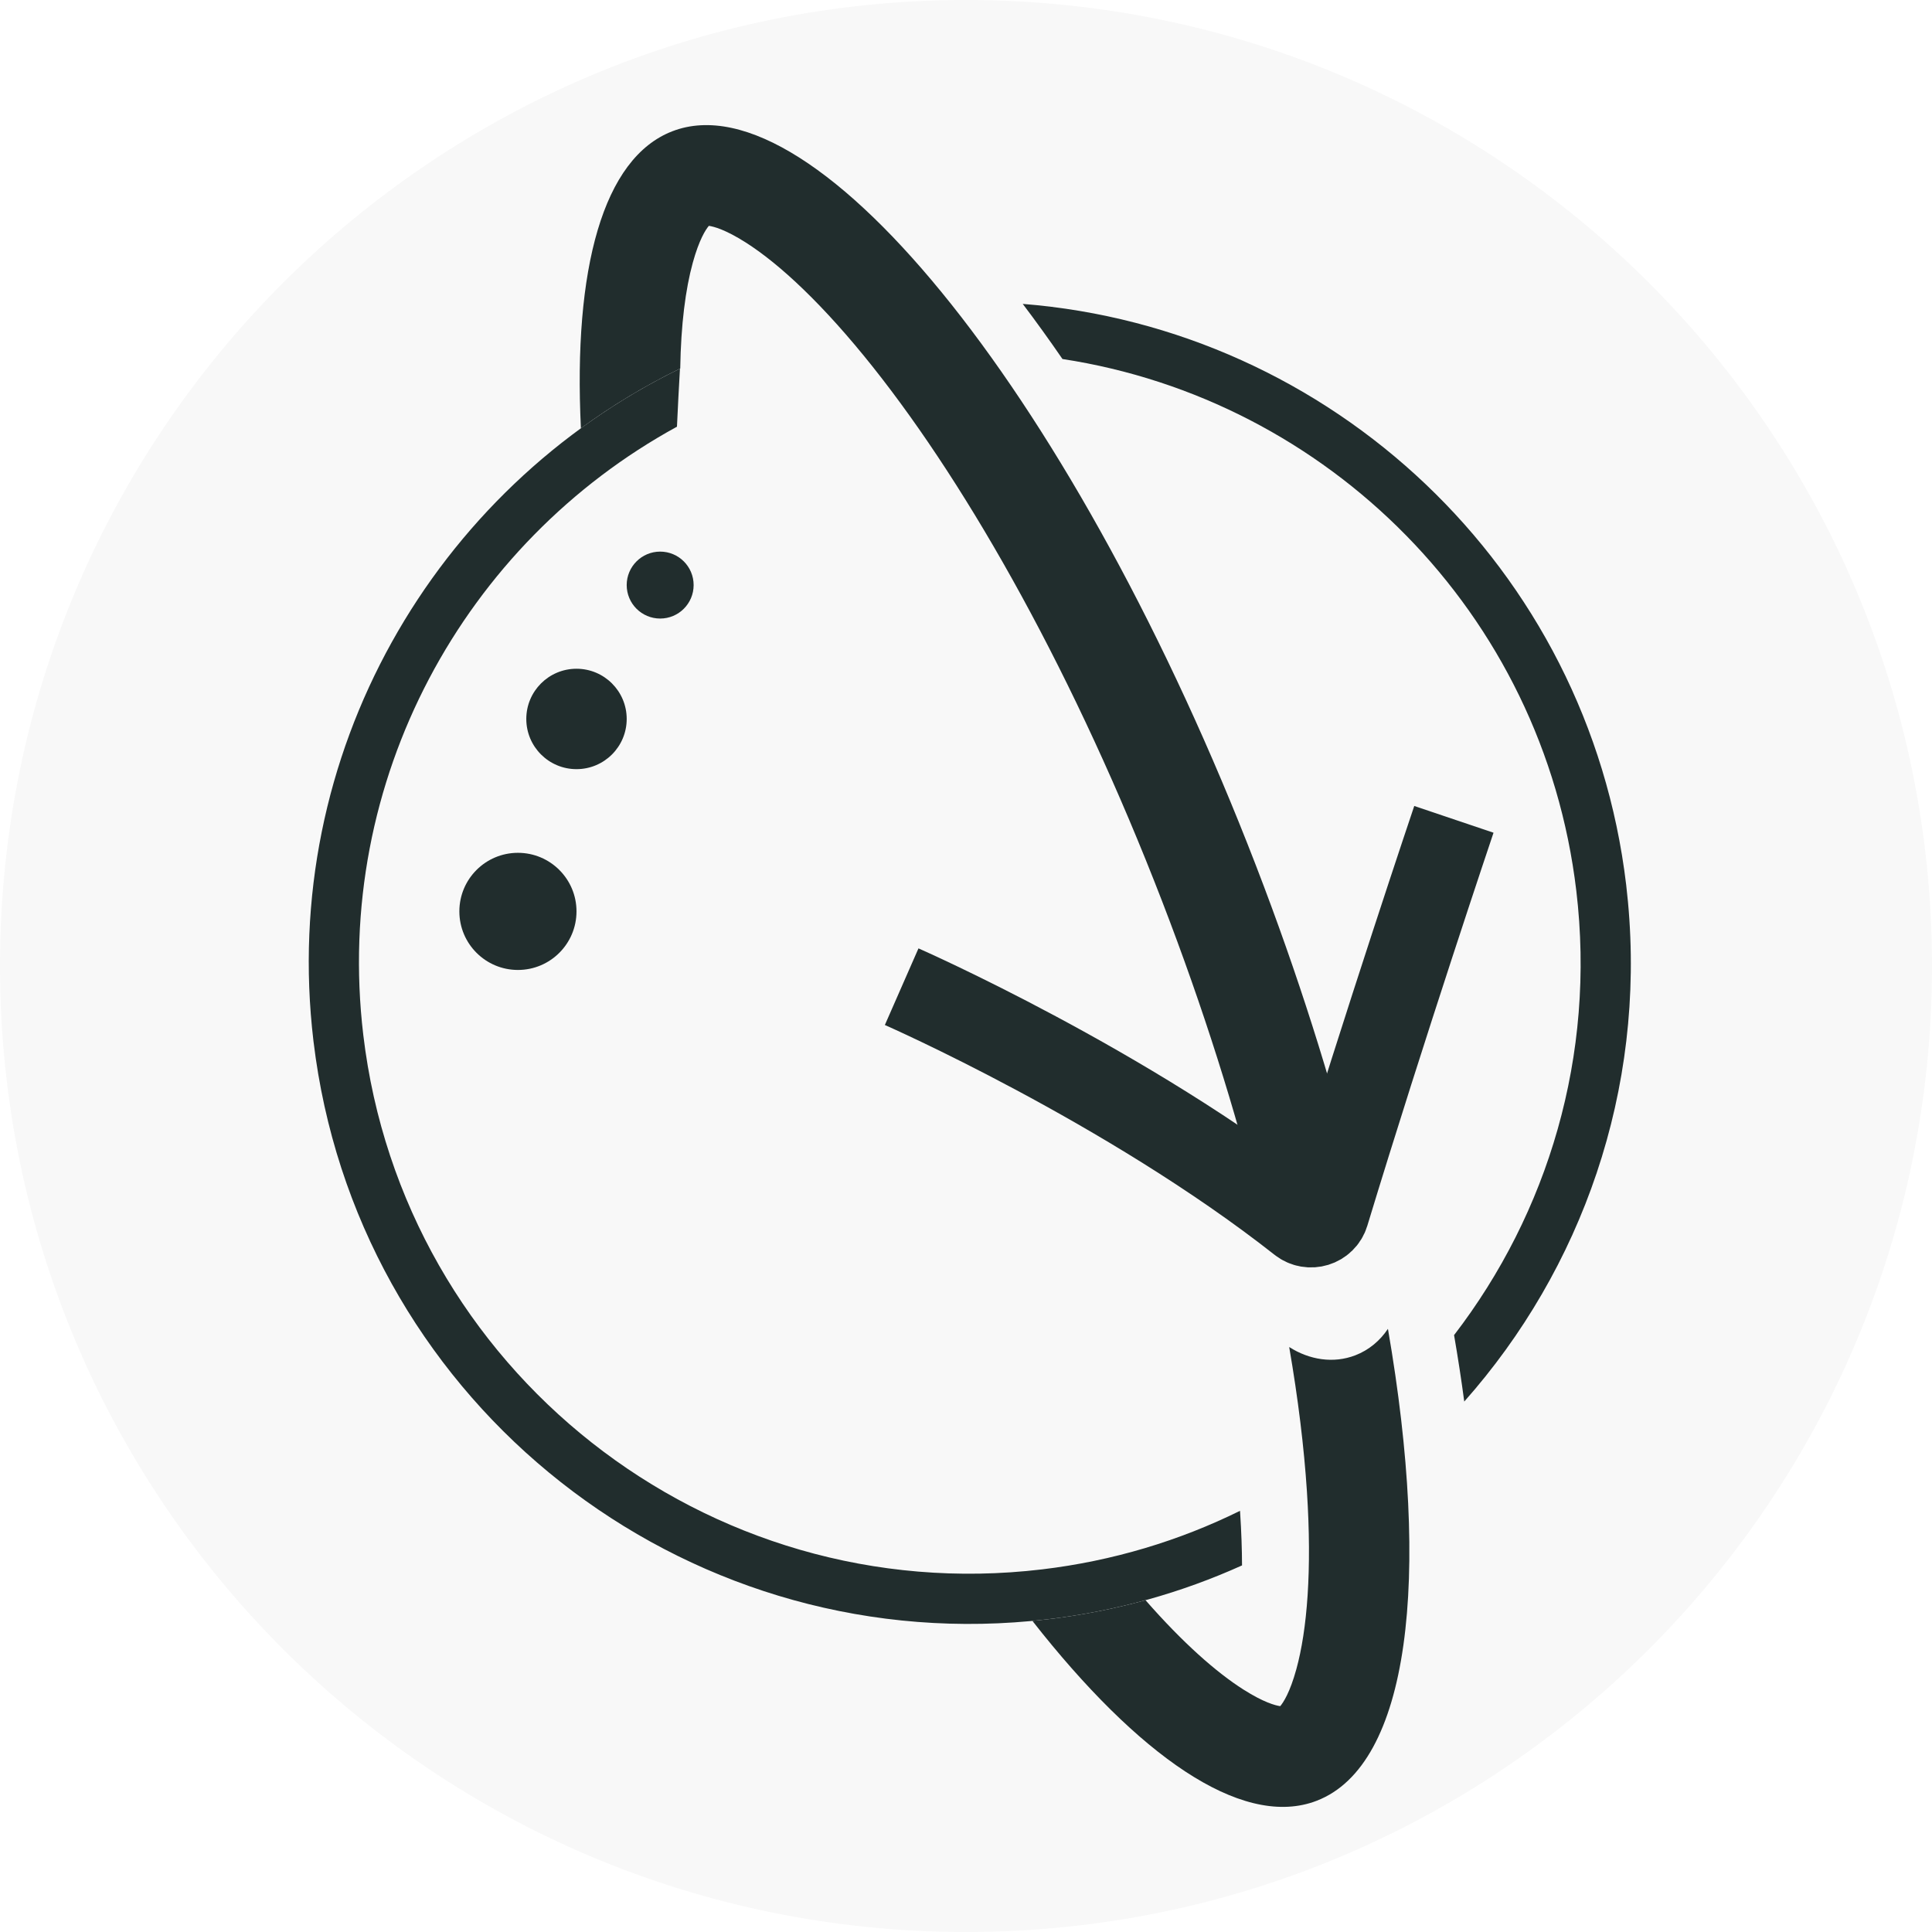
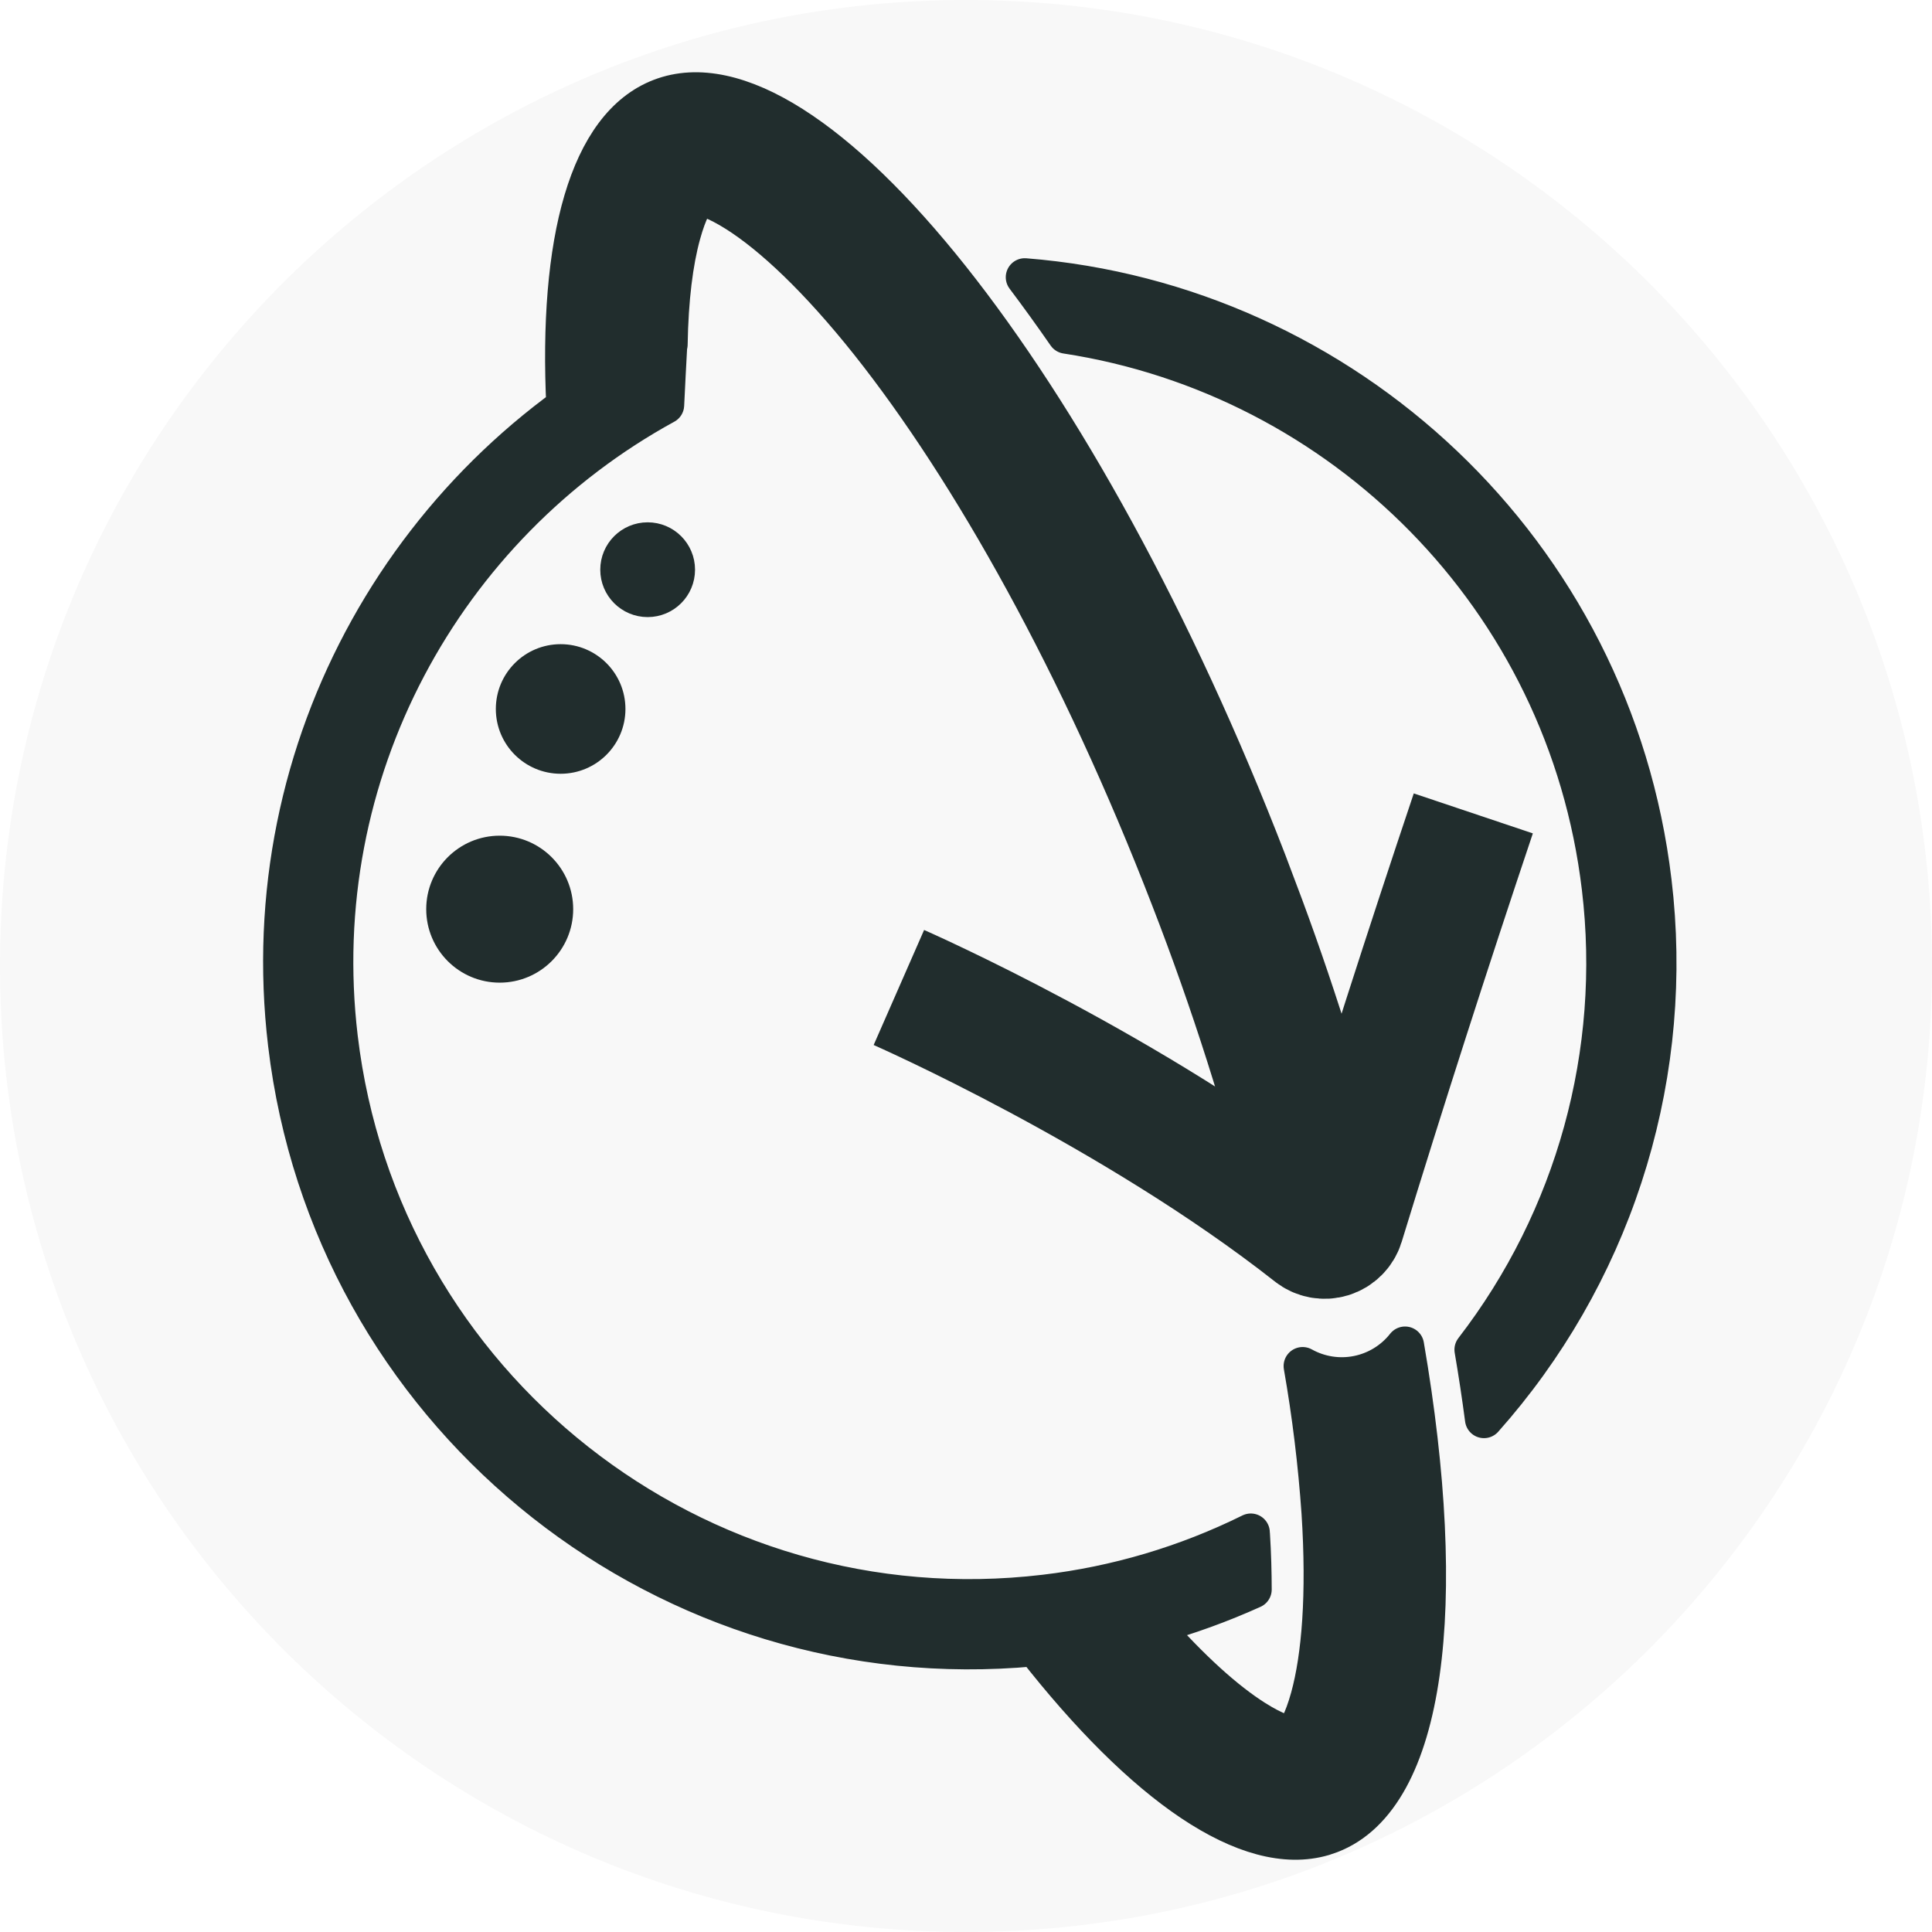
<svg xmlns="http://www.w3.org/2000/svg" width="127" height="127" viewBox="0 0 127 127" fill="none">
  <rect width="127" height="127" rx="63.5" fill="#F8F8F8" />
-   <path fill-rule="evenodd" clip-rule="evenodd" d="M81.645 102.902C77.696 104.686 73.41 105.903 68.879 106.442L67.763 106.56C44.75 108.706 24.059 92.411 20.751 69.536L20.604 68.424C18.363 49.573 28.547 32.109 44.698 24.232C44.629 25.418 44.56 26.73 44.5 28.049C30.535 35.682 21.887 51.265 23.881 68.035C26.498 90.054 46.47 105.782 68.489 103.164C73.15 102.61 77.53 101.279 81.513 99.314C81.515 99.352 81.518 99.39 81.52 99.428C81.602 100.687 81.641 101.845 81.645 102.902ZM96.253 92.131C103.965 83.432 108.172 71.695 107.014 59.282L106.897 58.167C104.41 37.251 87.454 21.58 67.23 19.977C68.101 21.127 68.972 22.336 69.841 23.6C87.239 26.26 101.44 40.229 103.619 58.557C104.907 69.397 101.749 79.742 95.583 87.763C95.839 89.245 96.063 90.703 96.253 92.131Z" fill="#212D2D" />
-   <path fill-rule="evenodd" clip-rule="evenodd" d="M76.393 59.248C70.716 44.542 63.797 32.196 57.377 24.12C54.141 20.05 51.27 17.367 49.01 15.933C47.679 15.089 46.921 14.891 46.596 14.846C46.385 15.097 45.958 15.753 45.539 17.273C45.064 18.999 44.762 21.322 44.715 24.224C42.411 25.346 40.228 26.663 38.186 28.152C37.679 17.683 39.631 10.391 44.196 8.629C53.681 4.968 70.852 26.567 82.55 56.871L83.091 58.289C85.743 65.327 87.858 72.196 89.416 78.631C88.03 77.629 86.326 77.295 84.781 77.888C83.979 78.197 83.312 78.721 82.806 79.388C81.238 73.069 79.101 66.262 76.393 59.248ZM84.745 88.547C85.333 91.952 85.721 95.136 85.911 98.042C86.249 103.231 85.925 107.146 85.215 109.727C84.796 111.246 84.368 111.902 84.157 112.154C83.832 112.108 83.074 111.91 81.744 111.067C79.943 109.923 77.753 107.988 75.3 105.188C73.225 105.758 71.081 106.18 68.879 106.442C68.54 106.482 68.203 106.518 67.865 106.55C74.821 115.428 81.527 120.087 86.333 118.453L86.557 118.371C92.65 116.019 94.089 103.814 91.236 87.351C90.714 88.133 89.986 88.747 89.089 89.092C87.651 89.645 86.074 89.393 84.745 88.547Z" fill="#212D2D" />
-   <path d="M59.271 64.86C59.271 64.86 74.1 71.366 85.483 80.323C86.1 80.809 87.021 80.529 87.249 79.777C91.035 67.308 95.571 53.86 95.571 53.86" stroke="#212D2D" stroke-width="5.5" />
-   <circle cx="34.046" cy="59.91" r="3.85" fill="#212D2D" />
-   <circle cx="37.896" cy="47.26" r="3.3" fill="#212D2D" />
-   <circle cx="43.396" cy="38.46" r="2.2" fill="#212D2D" />
+   <path d="M43.929 22.647C43.86 23.885 43.791 25.251 43.725 26.624C29.2 34.569 20.197 50.772 22.272 68.216C24.998 91.122 45.773 107.48 68.678 104.758C73.389 104.203 77.97 102.843 82.222 100.74C82.222 100.783 82.225 100.827 82.232 100.871C82.315 102.178 82.343 103.385 82.346 104.485C78.14 106.385 73.666 107.626 69.083 108.165L67.921 108.289C43.981 110.52 22.459 93.57 19.018 69.776L18.866 68.617C16.535 49.008 27.128 30.84 43.929 22.647ZM67.364 18.224C88.402 19.891 106.047 36.191 108.634 57.951L108.758 59.106C109.335 65.268 108.638 71.482 106.709 77.362C104.781 83.243 101.663 88.663 97.549 93.287C97.348 91.761 97.117 90.239 96.858 88.721C103.519 80.088 106.525 69.183 105.227 58.356C102.959 39.289 88.184 24.767 70.089 22C69.178 20.686 68.27 19.427 67.364 18.224ZM92.362 88.448C95.298 105.502 93.8 118.139 87.478 120.577L87.005 120.74C82.024 122.21 75.159 117.368 68.035 108.276C68.385 108.243 68.736 108.208 69.086 108.168C71.376 107.895 73.606 107.442 75.764 106.854C78.32 109.766 80.596 111.793 82.471 112.983C83.847 113.854 84.635 114.055 84.978 114.107C85.196 113.844 85.645 113.162 86.081 111.585C86.821 108.902 87.153 104.824 86.804 99.429C86.579 96.2 86.187 92.985 85.628 89.797C86.728 90.41 88.009 90.611 89.243 90.363C90.478 90.116 91.583 89.437 92.362 88.448ZM43.41 6.42C53.278 2.616 71.141 25.078 83.308 56.602L84.418 59.549C86.766 65.892 88.754 72.363 90.373 78.93C89.305 78.249 88.027 77.974 86.773 78.155C85.519 78.336 84.372 78.961 83.539 79.916C81.761 72.839 79.546 65.878 76.906 59.075C70.999 43.779 63.798 30.934 57.123 22.533C53.758 18.303 50.77 15.512 48.418 14.018C47.035 13.143 46.246 12.939 45.907 12.891C45.686 13.157 45.24 13.838 44.808 15.412C44.313 17.21 44.002 19.628 43.953 22.644C41.556 23.815 39.293 25.178 37.164 26.732C36.635 15.837 38.658 8.253 43.41 6.42Z" fill="#212D2D" stroke="#212D2D" stroke-width="2.5" stroke-linejoin="round" />
+   <path d="M59.088 64.913C59.088 64.913 74.513 71.678 86.355 80.995C86.503 81.113 86.678 81.192 86.864 81.227C87.05 81.262 87.241 81.251 87.422 81.195C87.603 81.139 87.767 81.04 87.901 80.906C88.035 80.773 88.135 80.609 88.191 80.428C90.958 71.404 93.844 62.417 96.848 53.469" stroke="#212D2D" stroke-width="8.257" />
+   <path d="M32.848 63.769C35.06 63.769 36.853 61.975 36.853 59.764C36.853 57.552 35.06 55.759 32.848 55.759C30.637 55.759 28.843 57.552 28.843 59.764C28.843 61.975 30.637 63.769 32.848 63.769Z" fill="#212D2D" stroke="#212D2D" stroke-width="1.651" />
+   <path d="M36.853 50.038C38.75 50.038 40.288 48.501 40.288 46.604C40.288 44.707 38.75 43.17 36.853 43.17C34.957 43.17 33.419 44.707 33.419 46.604C33.419 48.501 34.957 50.038 36.853 50.038Z" fill="#212D2D" stroke="#212D2D" stroke-width="1.651" />
+   <path d="M42.574 39.739C43.838 39.739 44.863 38.714 44.863 37.449C44.863 36.185 43.838 35.16 42.574 35.16C41.309 35.16 40.284 36.185 40.284 37.449C40.284 38.714 41.309 39.739 42.574 39.739Z" fill="#212D2D" stroke="#212D2D" stroke-width="1.651" />
</svg>
